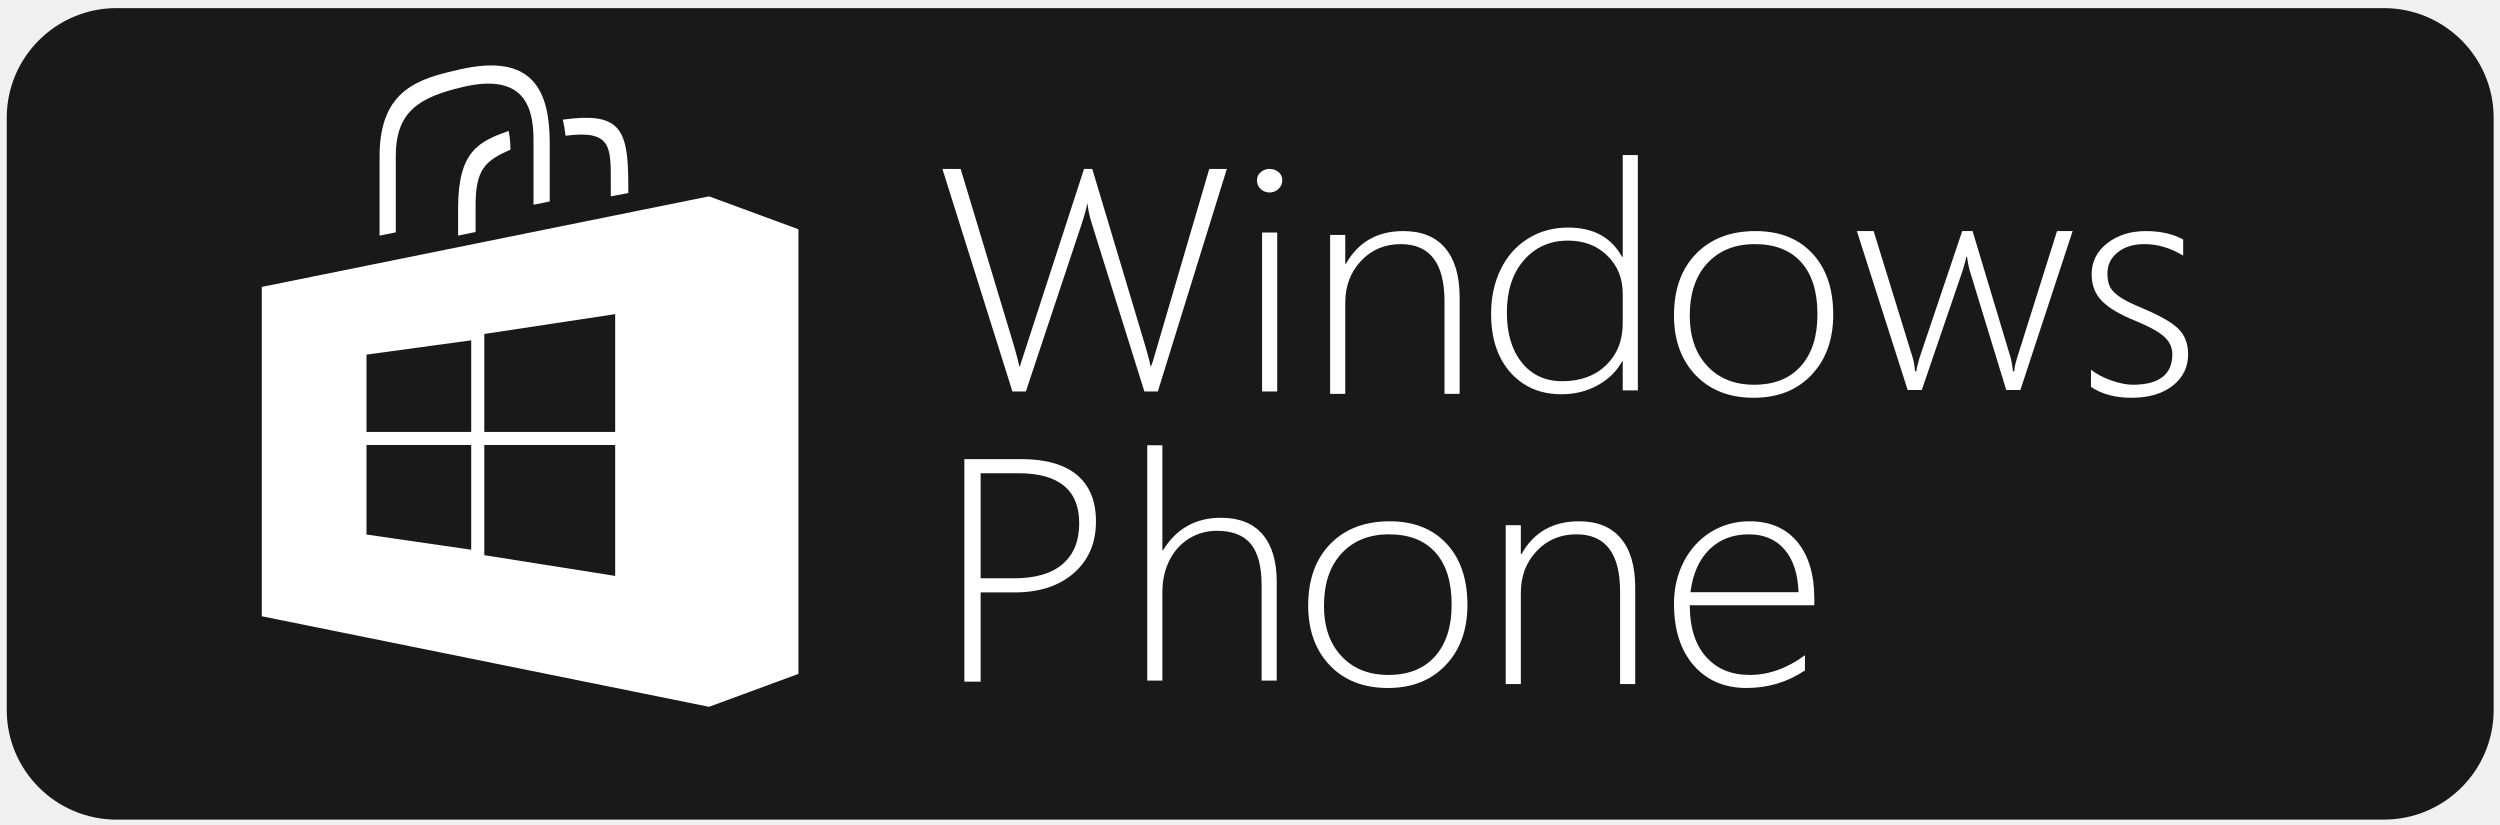
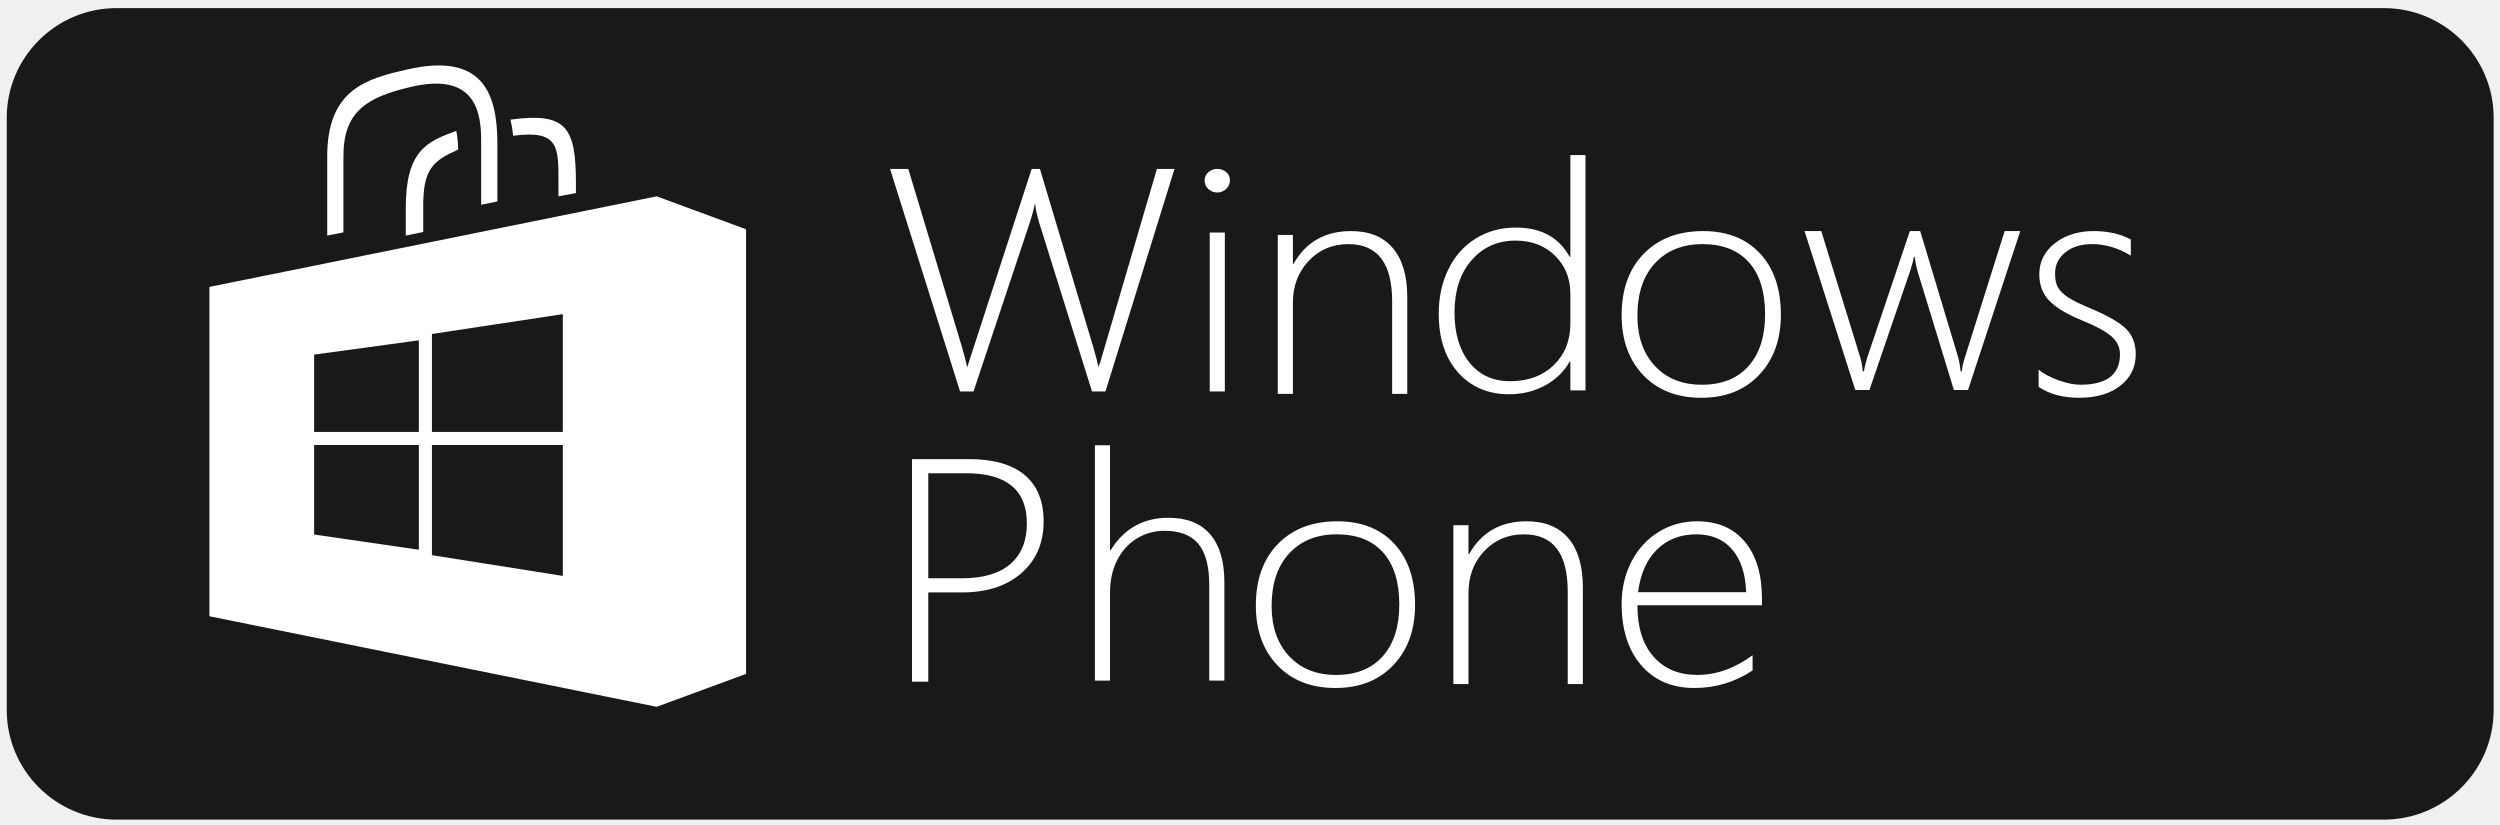
<svg xmlns="http://www.w3.org/2000/svg" width="191px" height="63px" viewBox="0 0 191 63" version="1.1">
  <defs />
  <g id="Page-1" stroke="none" stroke-width="1" fill="none" fill-rule="evenodd">
    <g id="Windows-Phone">
      <path d="M190.515,54.24 C190.515,58.867 186.755,62.619 182.118,62.619 L8.914,62.619 C4.276,62.619 0.515,58.867 0.515,54.24 L0.515,8.998 C0.515,4.371 4.276,0.619 8.914,0.619 L182.118,0.619 C186.755,0.619 190.515,4.371 190.515,8.998 L190.515,54.24 L190.515,54.24 Z" id="Shape" fill="#1A1919" />
-       <g id="Group" transform="translate(20, 5)" fill="#FFFFFF">
+       <g id="Group" transform="translate(16, 5)" fill="#FFFFFF">
        <path d="M18.858,5 C16.629,5.807 15,6.498 15,10.887 L15,13 L16.335,12.722 L16.335,10.898 C16.302,7.92 17.052,7.297 19,6.43 C18.992,5.868 18.943,5.393 18.858,5" id="Fill-92" />
        <path d="M23,4.14 C23.089,4.517 23.161,4.928 23.208,5.37 C26.734,4.91 26.666,6.228 26.666,8.982 L26.666,10 L28,9.752 L28,8.982 C28,4.706 27.264,3.561 23,4.14" id="Fill-93" />
        <path d="M10.237,12.753 L10.237,7.048 C10.198,3.515 12.018,2.433 15.378,1.642 C20.439,0.452 20.761,3.725 20.761,5.806 L20.761,10.642 L22,10.391 L22,5.913 C21.987,1.973 20.762,-0.977 15.13,0.303 C12.097,0.993 9,1.769 9,6.931 L9,13 L10.237,12.753" id="Fill-94" />
        <path d="M27,28 L17,28 L17,20.515 L27,19 L27,28 L27,28 Z M27,39 L17,37.416 L17,29 L27,29 L27,39 L27,39 Z M16,28 L8,28 L8,22.092 L16,21 L16,28 L16,28 Z M16,37 L8,35.839 L8,29 L16,29 L16,37 L16,37 Z M34.17,10 L0,16.919 L0,42.082 L34.17,49 L41,46.485 L41,12.516 L34.17,10 L34.17,10 Z" id="Fill-95" />
        <path d="M67.429,24.907 L63.424,12.114 C63.223,11.465 63.11,10.932 63.085,10.513 C63.001,10.885 62.872,11.41 62.646,12.09 L58.377,24.907 L57.348,24.907 L52,7.904 L53.393,7.904 L57.499,21.528 C57.657,22.066 57.787,22.568 57.888,23.034 C57.946,22.955 57.965,22.861 57.994,22.749 C58.024,22.639 59.633,17.691 62.821,7.904 L63.449,7.904 L67.529,21.528 C67.73,22.224 67.86,22.725 67.918,23.034 L68.057,22.678 L72.388,7.904 L73.731,7.904 L68.458,24.907 L67.429,24.907 Z" id="Fill-96" />
        <path d="M76.423,12.766 L77.578,12.766 L77.578,24.907 L76.423,24.907 L76.423,12.766 Z M76.988,9.706 C76.737,9.706 76.515,9.62 76.322,9.446 C76.13,9.272 76.034,9.051 76.034,8.781 C76.034,8.521 76.132,8.31 76.328,8.147 C76.525,7.985 76.745,7.904 76.988,7.904 C77.247,7.904 77.475,7.983 77.672,8.141 C77.868,8.3 77.967,8.513 77.967,8.781 C77.967,9.035 77.871,9.252 77.678,9.434 C77.485,9.616 77.255,9.706 76.988,9.706 L76.988,9.706 Z" id="Fill-97" />
        <path d="M90.36,25.093 L90.36,18.026 C90.36,15.109 89.247,13.651 87.021,13.651 C85.799,13.651 84.787,14.078 83.983,14.932 C83.18,15.786 82.778,16.849 82.778,18.121 L82.778,25.093 L81.623,25.093 L81.623,12.951 L82.778,12.951 L82.778,15.157 L82.828,15.157 C83.766,13.489 85.23,12.655 87.222,12.655 C88.619,12.655 89.684,13.09 90.417,13.959 C91.149,14.829 91.516,16.078 91.516,17.707 L91.516,25.093 L90.36,25.093" id="Fill-98" />
        <path d="M103.976,17.437 C103.976,16.267 103.584,15.299 102.801,14.532 C102.02,13.765 101.013,13.382 99.783,13.382 C98.418,13.382 97.302,13.88 96.43,14.876 C95.561,15.872 95.125,17.204 95.125,18.871 C95.125,20.477 95.506,21.753 96.268,22.702 C97.029,23.65 98.062,24.124 99.368,24.124 C100.749,24.124 101.862,23.715 102.708,22.897 C103.554,22.079 103.976,21.014 103.976,19.702 L103.976,17.437 L103.976,17.437 Z M103.976,24.824 L103.976,22.618 L103.926,22.618 C103.499,23.385 102.874,23.993 102.048,24.444 C101.224,24.895 100.306,25.121 99.293,25.121 C97.686,25.121 96.389,24.567 95.401,23.461 C94.414,22.354 93.92,20.856 93.92,18.966 C93.92,17.709 94.164,16.58 94.655,15.575 C95.144,14.571 95.839,13.789 96.738,13.227 C97.638,12.666 98.661,12.386 99.808,12.386 C101.733,12.386 103.105,13.133 103.926,14.627 L103.976,14.627 L103.976,6.848 L105.131,6.848 L105.131,24.824 L103.976,24.824 L103.976,24.824 Z" id="Fill-99" />
        <path d="M114.069,13.651 C112.555,13.651 111.348,14.135 110.447,15.104 C109.548,16.072 109.098,17.409 109.098,19.117 C109.098,20.722 109.543,22.003 110.435,22.959 C111.326,23.915 112.521,24.394 114.019,24.394 C115.551,24.394 116.739,23.92 117.585,22.971 C118.431,22.022 118.853,20.706 118.853,19.022 C118.853,17.284 118.438,15.954 117.61,15.032 C116.781,14.112 115.601,13.651 114.069,13.651 L114.069,13.651 Z M113.982,25.39 C112.124,25.39 110.645,24.812 109.543,23.659 C108.443,22.504 107.893,20.983 107.893,19.093 C107.893,17.11 108.456,15.54 109.582,14.386 C110.707,13.232 112.22,12.655 114.12,12.655 C115.952,12.655 117.401,13.224 118.463,14.362 C119.526,15.501 120.058,17.062 120.058,19.046 C120.058,20.943 119.506,22.475 118.401,23.641 C117.296,24.807 115.823,25.39 113.982,25.39 L113.982,25.39 Z" id="Fill-100" />
        <path d="M134.357,24.797 L133.277,24.797 L130.478,15.643 C130.428,15.485 130.36,15.145 130.277,14.624 L130.214,14.624 C130.206,14.782 130.122,15.114 129.963,15.619 L126.824,24.797 L125.745,24.797 L121.866,12.655 L123.146,12.655 L126.134,22.343 C126.217,22.611 126.276,22.951 126.31,23.363 L126.411,23.363 C126.427,23.18 126.507,22.841 126.649,22.343 L129.913,12.655 L130.704,12.655 L133.617,22.343 C133.683,22.588 133.742,22.928 133.792,23.363 L133.893,23.363 C133.893,23.149 133.964,22.809 134.106,22.343 L137.157,12.655 L138.349,12.655 L134.357,24.797" id="Fill-101" />
        <path d="M139.752,24.56 L139.752,23.243 C140.137,23.56 140.646,23.83 141.278,24.056 C141.909,24.281 142.463,24.394 142.94,24.394 C144.958,24.394 145.966,23.615 145.966,22.058 C145.966,21.552 145.763,21.111 145.358,20.736 C144.951,20.36 144.213,19.951 143.141,19.509 C141.979,19.042 141.13,18.542 140.6,18.009 C140.068,17.475 139.802,16.793 139.802,15.963 C139.802,14.999 140.198,14.207 140.988,13.586 C141.78,12.965 142.769,12.655 143.958,12.655 C145.054,12.655 145.999,12.868 146.795,13.295 L146.795,14.528 C145.832,13.944 144.845,13.651 143.832,13.651 C142.995,13.651 142.315,13.86 141.792,14.28 C141.269,14.699 141.007,15.236 141.007,15.892 C141.007,16.359 141.085,16.722 141.239,16.982 C141.395,17.243 141.657,17.495 142.031,17.736 C142.403,17.977 142.945,18.244 143.657,18.537 C145.029,19.113 145.958,19.647 146.444,20.137 C146.928,20.628 147.172,21.268 147.172,22.058 C147.172,23.053 146.778,23.858 145.991,24.471 C145.204,25.084 144.159,25.39 142.853,25.39 C141.606,25.39 140.573,25.113 139.752,24.56" id="Fill-102" />
        <path d="M54.92,31.155 L54.92,39.182 L57.481,39.182 C59.113,39.182 60.349,38.818 61.19,38.091 C62.032,37.364 62.452,36.328 62.452,34.984 C62.452,32.431 60.899,31.155 57.794,31.155 L54.92,31.155 L54.92,31.155 Z M54.92,40.261 L54.92,47.079 L53.677,47.079 L53.677,30.076 L58.021,30.076 C59.887,30.076 61.306,30.479 62.276,31.285 C63.247,32.091 63.732,33.277 63.732,34.842 C63.732,36.479 63.17,37.791 62.044,38.779 C60.918,39.767 59.405,40.261 57.506,40.261 L54.92,40.261 L54.92,40.261 Z" id="Fill-103" />
        <path d="M76.387,46.996 L76.387,39.715 C76.387,38.276 76.111,37.223 75.559,36.555 C75.007,35.888 74.144,35.553 72.973,35.553 C72.194,35.553 71.485,35.751 70.844,36.146 C70.204,36.542 69.704,37.097 69.345,37.812 C68.984,38.528 68.805,39.347 68.805,40.272 L68.805,46.996 L67.65,46.996 L67.65,29.02 L68.805,29.02 L68.805,37.036 L68.855,37.036 C69.876,35.383 71.349,34.557 73.274,34.557 C74.671,34.557 75.733,34.978 76.456,35.82 C77.18,36.662 77.542,37.877 77.542,39.466 L77.542,46.996 L76.387,46.996" id="Fill-104" />
        <path d="M86.123,35.823 C84.608,35.823 83.4,36.307 82.501,37.275 C81.601,38.244 81.151,39.582 81.151,41.289 C81.151,42.894 81.597,44.174 82.488,45.131 C83.379,46.087 84.574,46.565 86.073,46.565 C87.604,46.565 88.792,46.091 89.638,45.143 C90.483,44.194 90.906,42.878 90.906,41.195 C90.906,39.456 90.492,38.125 89.663,37.204 C88.834,36.283 87.655,35.823 86.123,35.823 L86.123,35.823 Z M86.035,47.562 C84.177,47.562 82.697,46.985 81.597,45.831 C80.496,44.676 79.946,43.155 79.946,41.265 C79.946,39.281 80.509,37.712 81.634,36.558 C82.76,35.404 84.273,34.827 86.173,34.827 C88.006,34.827 89.453,35.396 90.517,36.534 C91.579,37.673 92.111,39.234 92.111,41.218 C92.111,43.115 91.559,44.647 90.454,45.813 C89.349,46.979 87.876,47.562 86.035,47.562 L86.035,47.562 Z" id="Fill-105" />
        <path d="M103.775,47.265 L103.775,40.198 C103.775,37.282 102.663,35.823 100.436,35.823 C99.214,35.823 98.201,36.25 97.398,37.104 C96.594,37.957 96.192,39.02 96.192,40.293 L96.192,47.265 L95.037,47.265 L95.037,35.124 L96.192,35.124 L96.192,37.329 L96.242,37.329 C97.18,35.661 98.645,34.827 100.637,34.827 C102.035,34.827 103.099,35.261 103.832,36.131 C104.564,37.001 104.93,38.25 104.93,39.878 L104.93,47.265 L103.775,47.265" id="Fill-106" />
        <path d="M117.408,40.246 C117.359,38.839 117,37.749 116.336,36.979 C115.67,36.208 114.759,35.823 113.604,35.823 C112.392,35.823 111.39,36.206 110.605,36.973 C109.817,37.74 109.331,38.831 109.148,40.246 L117.408,40.246 L117.408,40.246 Z M109.098,41.242 C109.098,42.925 109.507,44.234 110.329,45.166 C111.148,46.099 112.266,46.565 113.68,46.565 C115.128,46.565 116.534,46.063 117.898,45.06 L117.898,46.222 C116.559,47.115 115.074,47.562 113.442,47.562 C111.75,47.562 110.403,46.987 109.399,45.836 C108.395,44.687 107.893,43.115 107.893,41.123 C107.893,39.953 108.141,38.884 108.639,37.916 C109.137,36.948 109.828,36.191 110.711,35.645 C111.593,35.1 112.575,34.827 113.655,34.827 C115.22,34.827 116.437,35.349 117.308,36.392 C118.178,37.436 118.614,38.89 118.614,40.756 L118.614,41.242 L109.098,41.242 L109.098,41.242 Z" id="Fill-107" />
      </g>
    </g>
  </g>
</svg>
